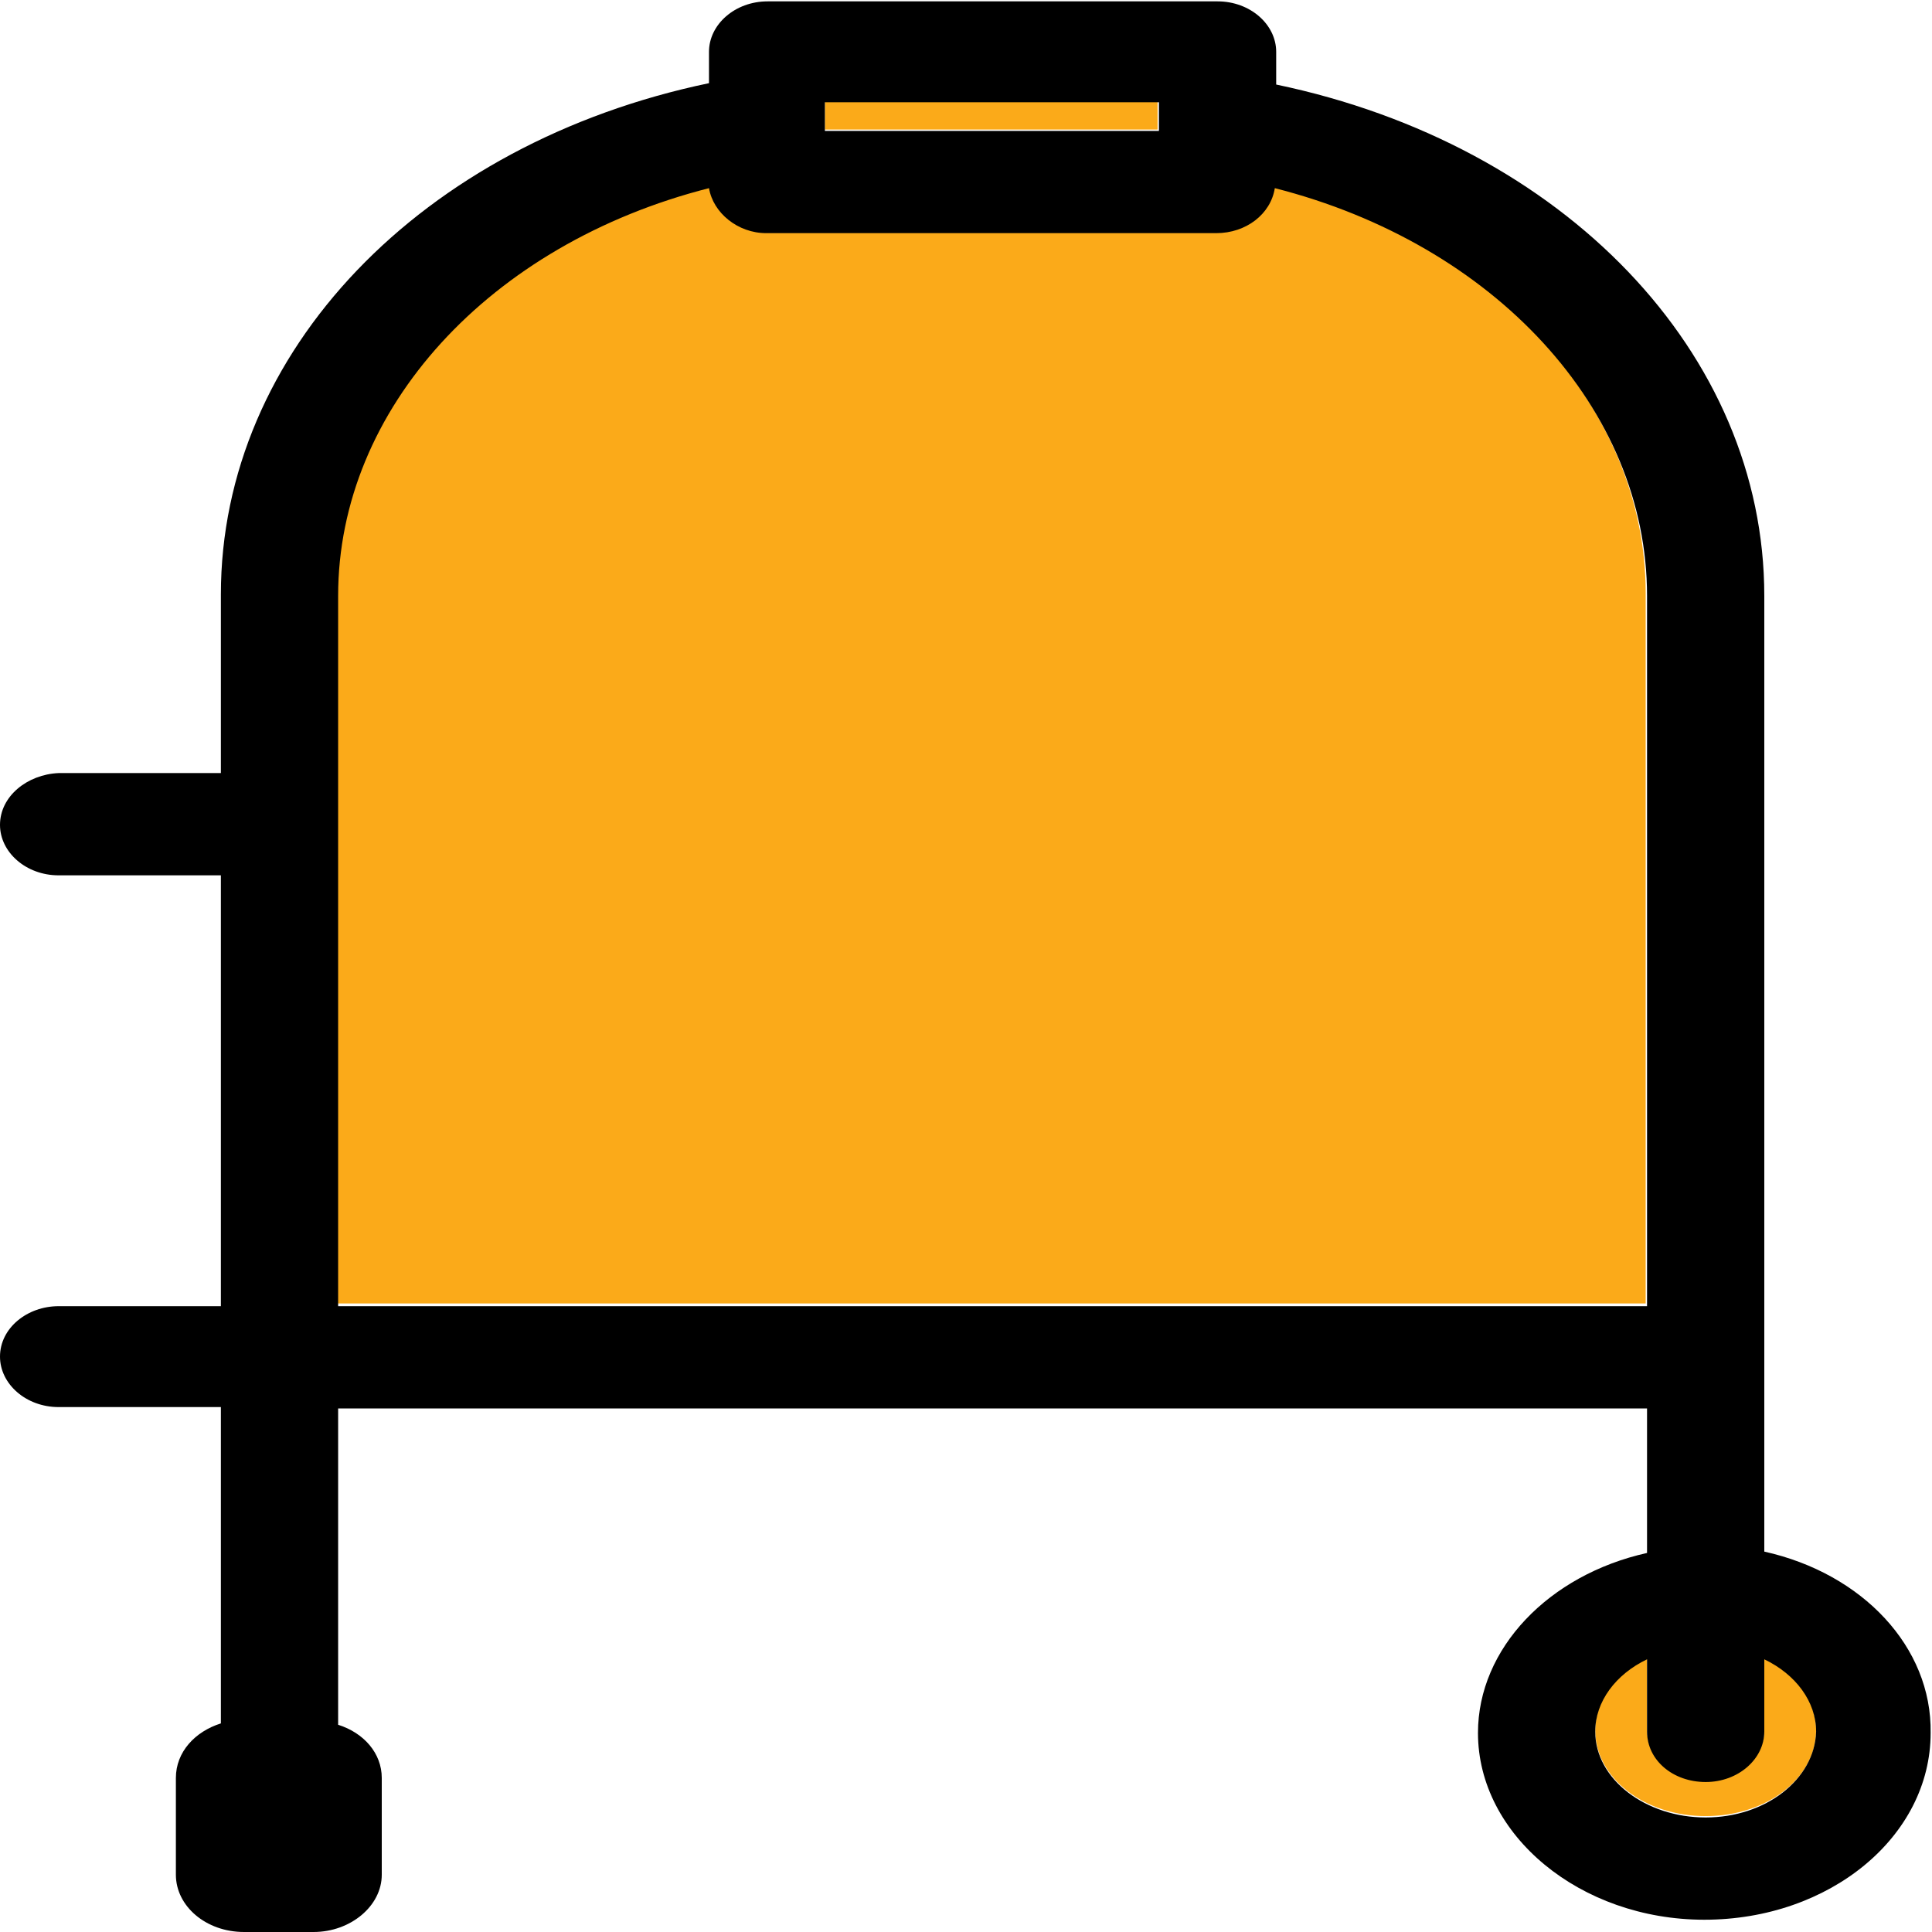
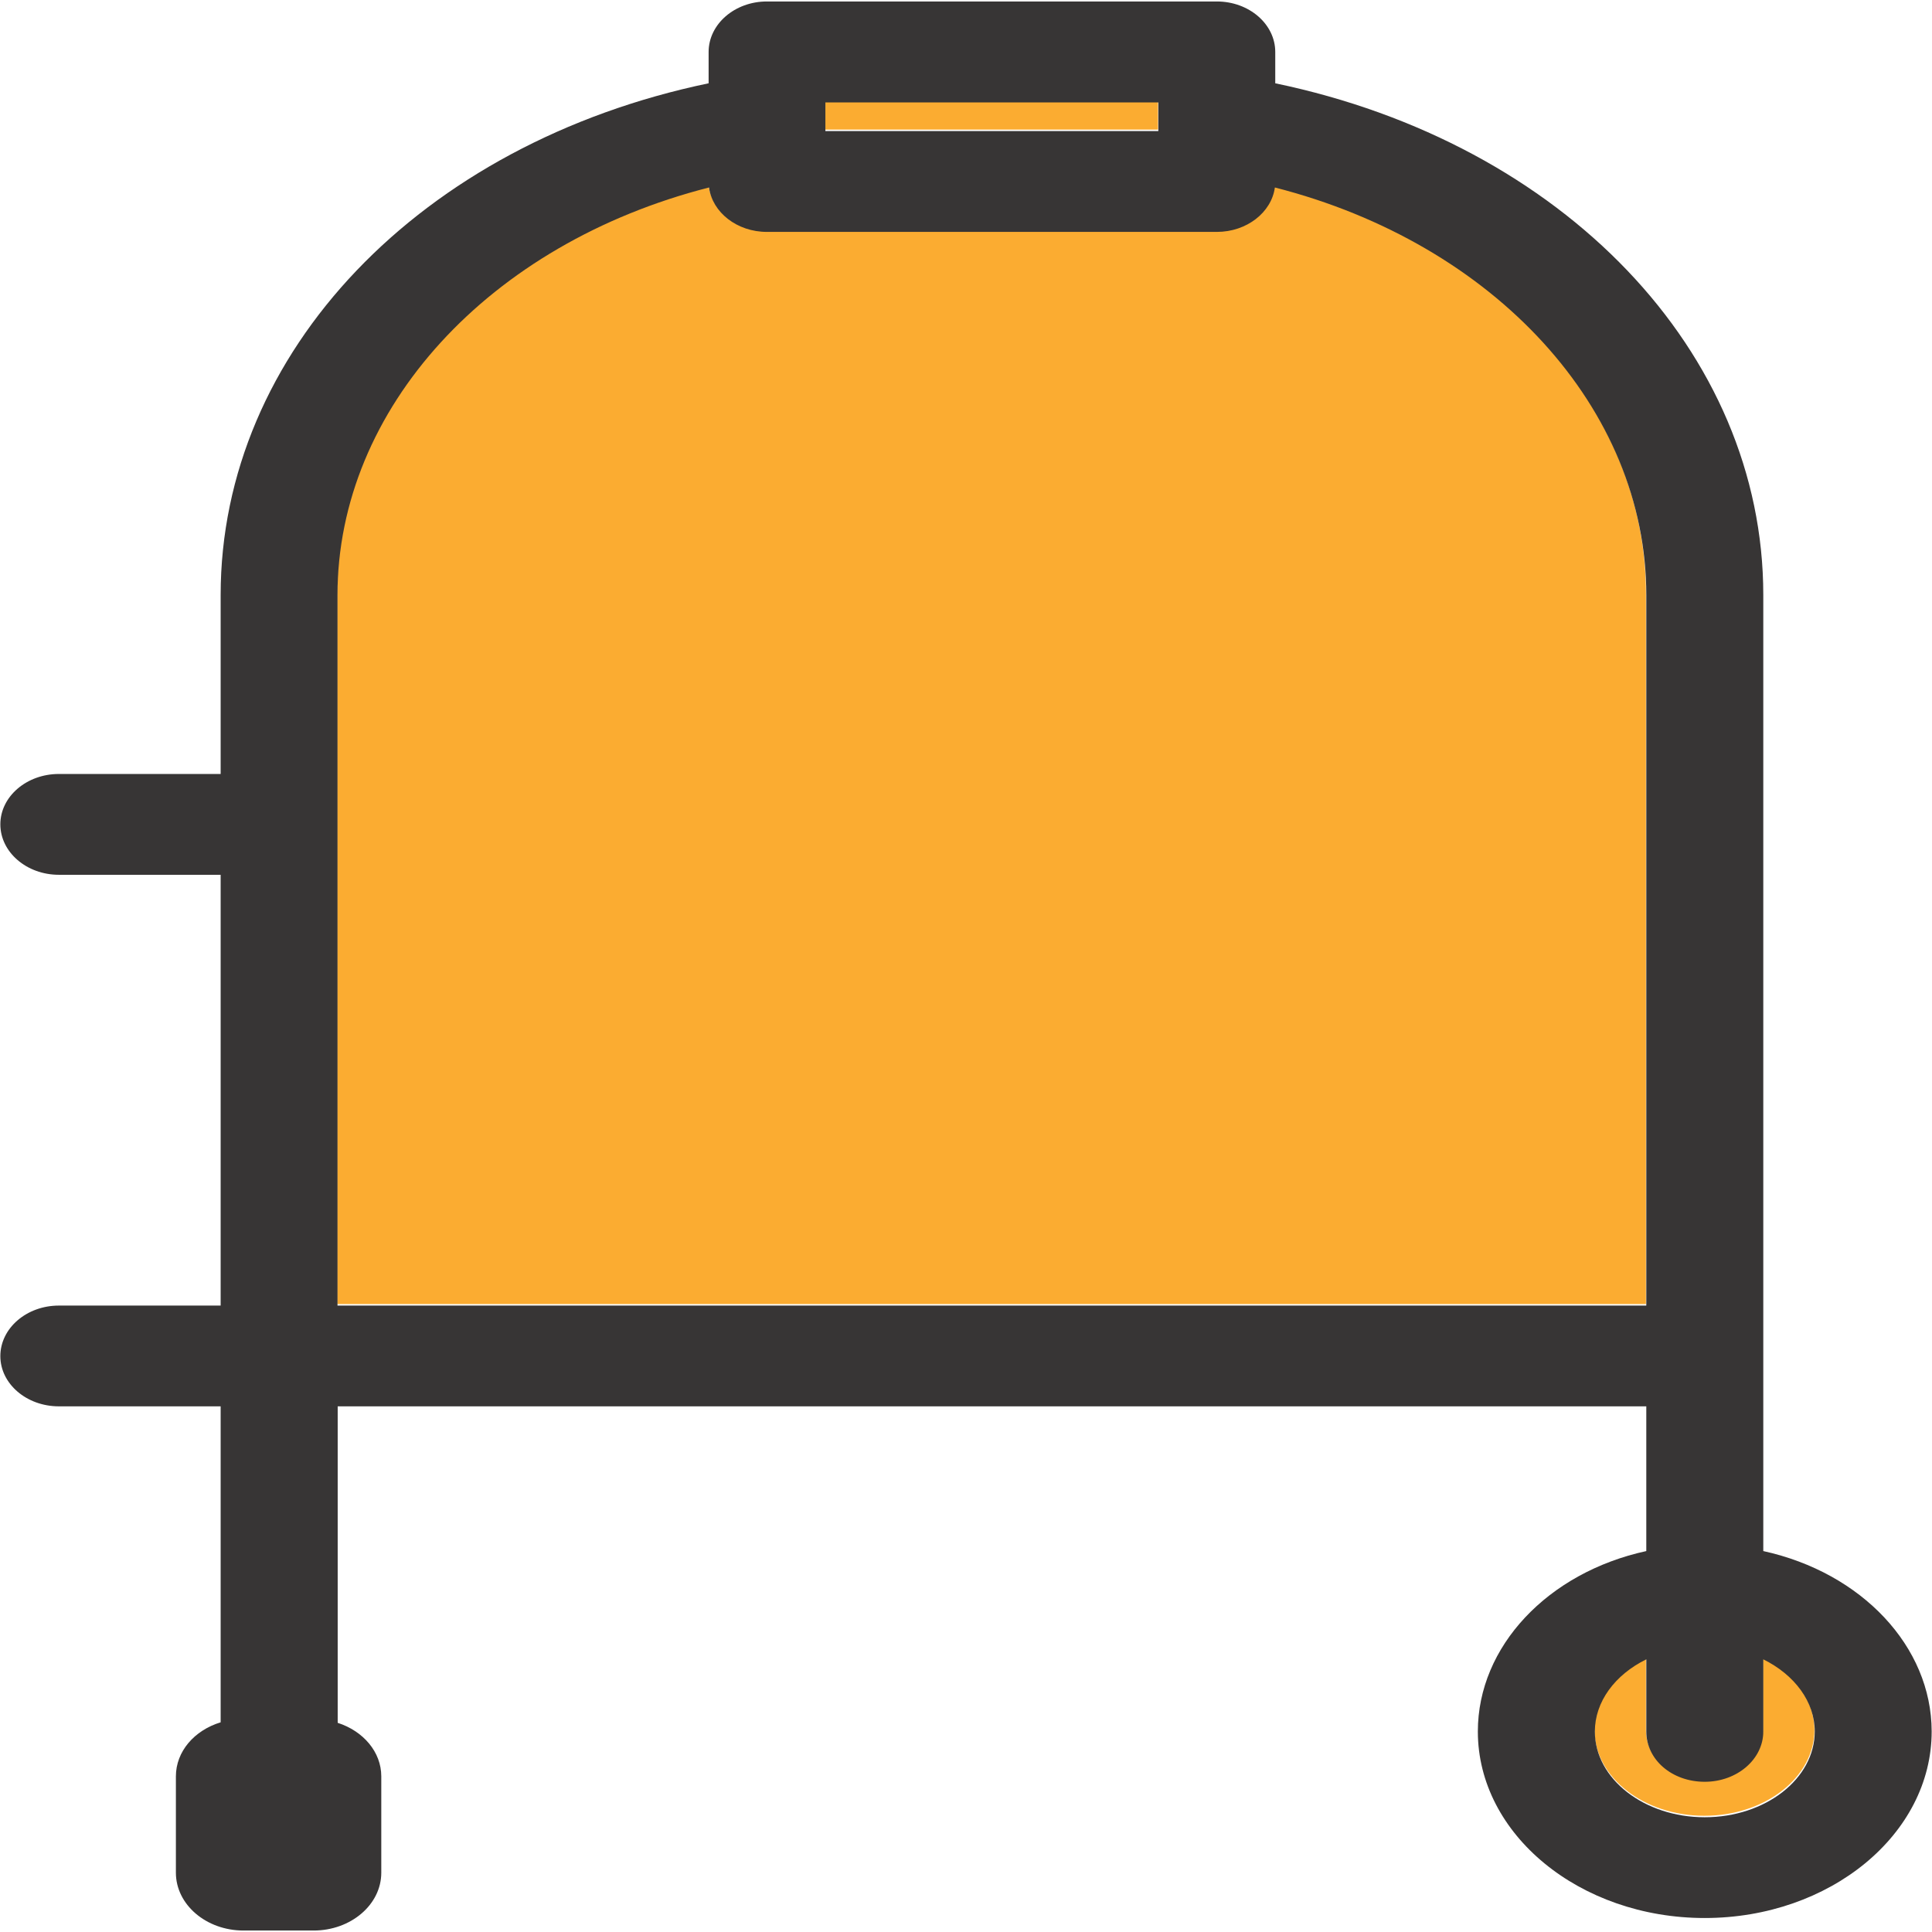
- <svg xmlns="http://www.w3.org/2000/svg" version="1.1" id="Layer_1" x="0px" y="0px" viewBox="0 0 141.7 141.7" style="enable-background:new 0 0 141.7 141.7;" xml:space="preserve">
-   <style type="text/css">
- 	.st0{fill:#FBAA19;}
- </style>
-   <g>
-     <path class="st0" d="M93.5,13.6c-0.3,1.8-2.1,3.3-4.3,3.3h-33c-2.2,0-4-1.4-4.2-3.3c-16.1,4.1-27.3,16.2-27.3,29.9v52.1h96V43.5   C120.7,29.9,109.6,17.8,93.5,13.6z" />
-     <path class="st0" d="M117,126.9c0,3.5,3.6,6.3,8.1,6.3c4.5,0,8.1-2.8,8.1-6.3c0-2.2-1.5-4.1-3.8-5.3v5.3c0,2-1.9,3.7-4.3,3.7   c-2.4,0-4.3-1.6-4.3-3.7v-5.3C118.4,122.8,117,124.7,117,126.9z" />
-     <rect x="60.5" y="7.4" class="st0" width="24.4" height="2.1" />
+ <svg xmlns="http://www.w3.org/2000/svg" viewBox="0 0 188.973 188.973" height="188.973" width="188.973" xml:space="preserve" id="svg2" version="1.1">
+   <defs id="defs6">
+     <clipPath id="clipPath18" clipPathUnits="userSpaceOnUse">
+       <path id="path16" d="M 0,141.73 H 141.73 V 0 H 0 Z" />
+     </clipPath>
+   </defs>
+   <g transform="matrix(1.333333,0,0,-1.333333,0,188.9733)" id="g10">
+     <g id="g12">
+       <g clip-path="url(#clipPath18)" id="g14">
+         <g transform="translate(93.498,128.085)" id="g20">
+           <path id="path22" style="fill:#fbac31;fill-opacity:1;fill-rule:nonzero;stroke:none" d="m 0,0 c -0.25,-1.832 -2.064,-3.258 -4.258,-3.258 h -33.007 c -2.188,0 -3.997,1.426 -4.247,3.258 -16.129,-4.117 -27.253,-16.223 -27.253,-29.898 v -52.124 h 96.012 v 52.124 C 27.247,-16.226 16.126,-4.119 0,0" />
+         </g>
+         <g transform="translate(116.9717,14.8184)" id="g24">
+           <path id="path26" style="fill:#fbac31;fill-opacity:1;fill-rule:nonzero;stroke:none" d="m 0,0 c 0,-3.471 3.617,-6.292 8.06,-6.292 4.453,0 8.071,2.821 8.071,6.292 0,2.171 -1.464,4.149 -3.775,5.292 V 0 c 0,-2.039 -1.925,-3.689 -4.296,-3.689 -2.405,0 -4.287,1.618 -4.287,3.689 V 5.292 C 1.458,4.155 0,2.171 0,0" />
+         </g>
+         <path id="path28" style="fill:#fbac31;fill-opacity:1;fill-rule:nonzero;stroke:none" d="m 60.524,132.224 h 24.425 v 2.102 H 60.524 Z" />
+         <g transform="translate(120.7705,98.0781)" id="g30">
+           <path id="path32" style="fill:#373535;fill-opacity:1;fill-rule:nonzero;stroke:none" d="M 0,0 V -52.124 H -96.012 V 0 c 0,13.675 11.124,25.782 27.253,29.898 0.25,-1.831 2.059,-3.258 4.246,-3.258 h 33.008 c 2.193,0 4.008,1.427 4.258,3.258 C -11.121,25.779 0,13.673 0,0 m 4.286,-89.66 c -4.442,0 -8.059,2.821 -8.059,6.292 0,2.171 1.458,4.155 3.773,5.292 v -5.292 c 0,-2.071 1.882,-3.69 4.286,-3.69 2.371,0 4.297,1.651 4.297,3.69 v 5.292 c 2.311,-1.143 3.774,-3.121 3.774,-5.292 0,-3.471 -3.618,-6.292 -8.071,-6.292 M -60.221,36.139 h 24.425 V 34.037 H -60.221 Z M 8.583,-70.133 V 0 c 0,17.83 -14.667,33.141 -35.802,37.542 v 2.298 c 0,2.042 -1.92,3.704 -4.286,3.704 h -33.008 c -2.357,0 -4.274,-1.662 -4.274,-3.704 V 37.542 C -89.922,33.141 -104.584,17.833 -104.584,0 v -13.126 h -11.867 c -2.368,0 -4.294,-1.657 -4.294,-3.693 0,-2.041 1.926,-3.703 4.294,-3.703 h 11.867 v -31.602 h -11.867 c -2.368,0 -4.294,-1.662 -4.294,-3.707 0,-2.033 1.926,-3.685 4.294,-3.685 h 11.867 v -23.179 c -1.937,-0.591 -3.283,-2.144 -3.283,-3.964 v -7.069 c 0,-2.339 2.222,-4.242 4.959,-4.242 h 5.142 c 2.74,0 4.966,1.903 4.966,4.242 v 7.069 c 0,1.782 -1.311,3.318 -3.198,3.926 v 23.217 H 0 v -10.617 c -7.225,-1.574 -12.357,-6.997 -12.357,-13.235 0,-7.544 7.47,-13.684 16.643,-13.684 9.185,0 16.649,6.14 16.649,13.69 -0.011,6.232 -5.138,11.65 -12.352,13.229" />
+         </g>
+       </g>
+     </g>
  </g>
-   <path d="M129.4,113.8V43.7c0-17.8-14.7-33.1-35.8-37.5V3.8c0-2-1.9-3.7-4.3-3.7h-33c-2.4,0-4.3,1.7-4.3,3.7v2.3  c-21.1,4.4-35.8,19.7-35.8,37.5v13.1H4.3C2,56.8,0,58.4,0,60.5c0,2,1.9,3.7,4.3,3.7h11.9v31.6H4.3C2,95.8,0,97.4,0,99.5  c0,2,1.9,3.7,4.3,3.7h11.9v23.2c-1.9,0.6-3.3,2.1-3.3,4v7.1c0,2.3,2.2,4.2,5,4.2H23c2.7,0,5-1.9,5-4.2v-7.1c0-1.8-1.3-3.3-3.2-3.9  v-23.2h96v10.6c-7.2,1.6-12.4,7-12.4,13.2c0,7.5,7.5,13.7,16.6,13.7c9.2,0,16.6-6.1,16.6-13.7C141.7,120.8,136.6,115.4,129.4,113.8z   M60.5,9.6V7.5H85v2.1H60.5z M125.1,133.3c-4.4,0-8.1-2.8-8.1-6.3c0-2.2,1.5-4.2,3.8-5.3v5.3c0,2.1,1.9,3.7,4.3,3.7  c2.4,0,4.3-1.7,4.3-3.7v-5.3c2.3,1.1,3.8,3.1,3.8,5.3C133.1,130.5,129.5,133.3,125.1,133.3z M120.8,43.7v52.1h-96V43.7  C24.8,30,35.9,17.9,52,13.8c0.3,1.8,2.1,3.3,4.2,3.3h33c2.2,0,4-1.4,4.3-3.3C109.6,17.9,120.8,30,120.8,43.7z" />
</svg>
